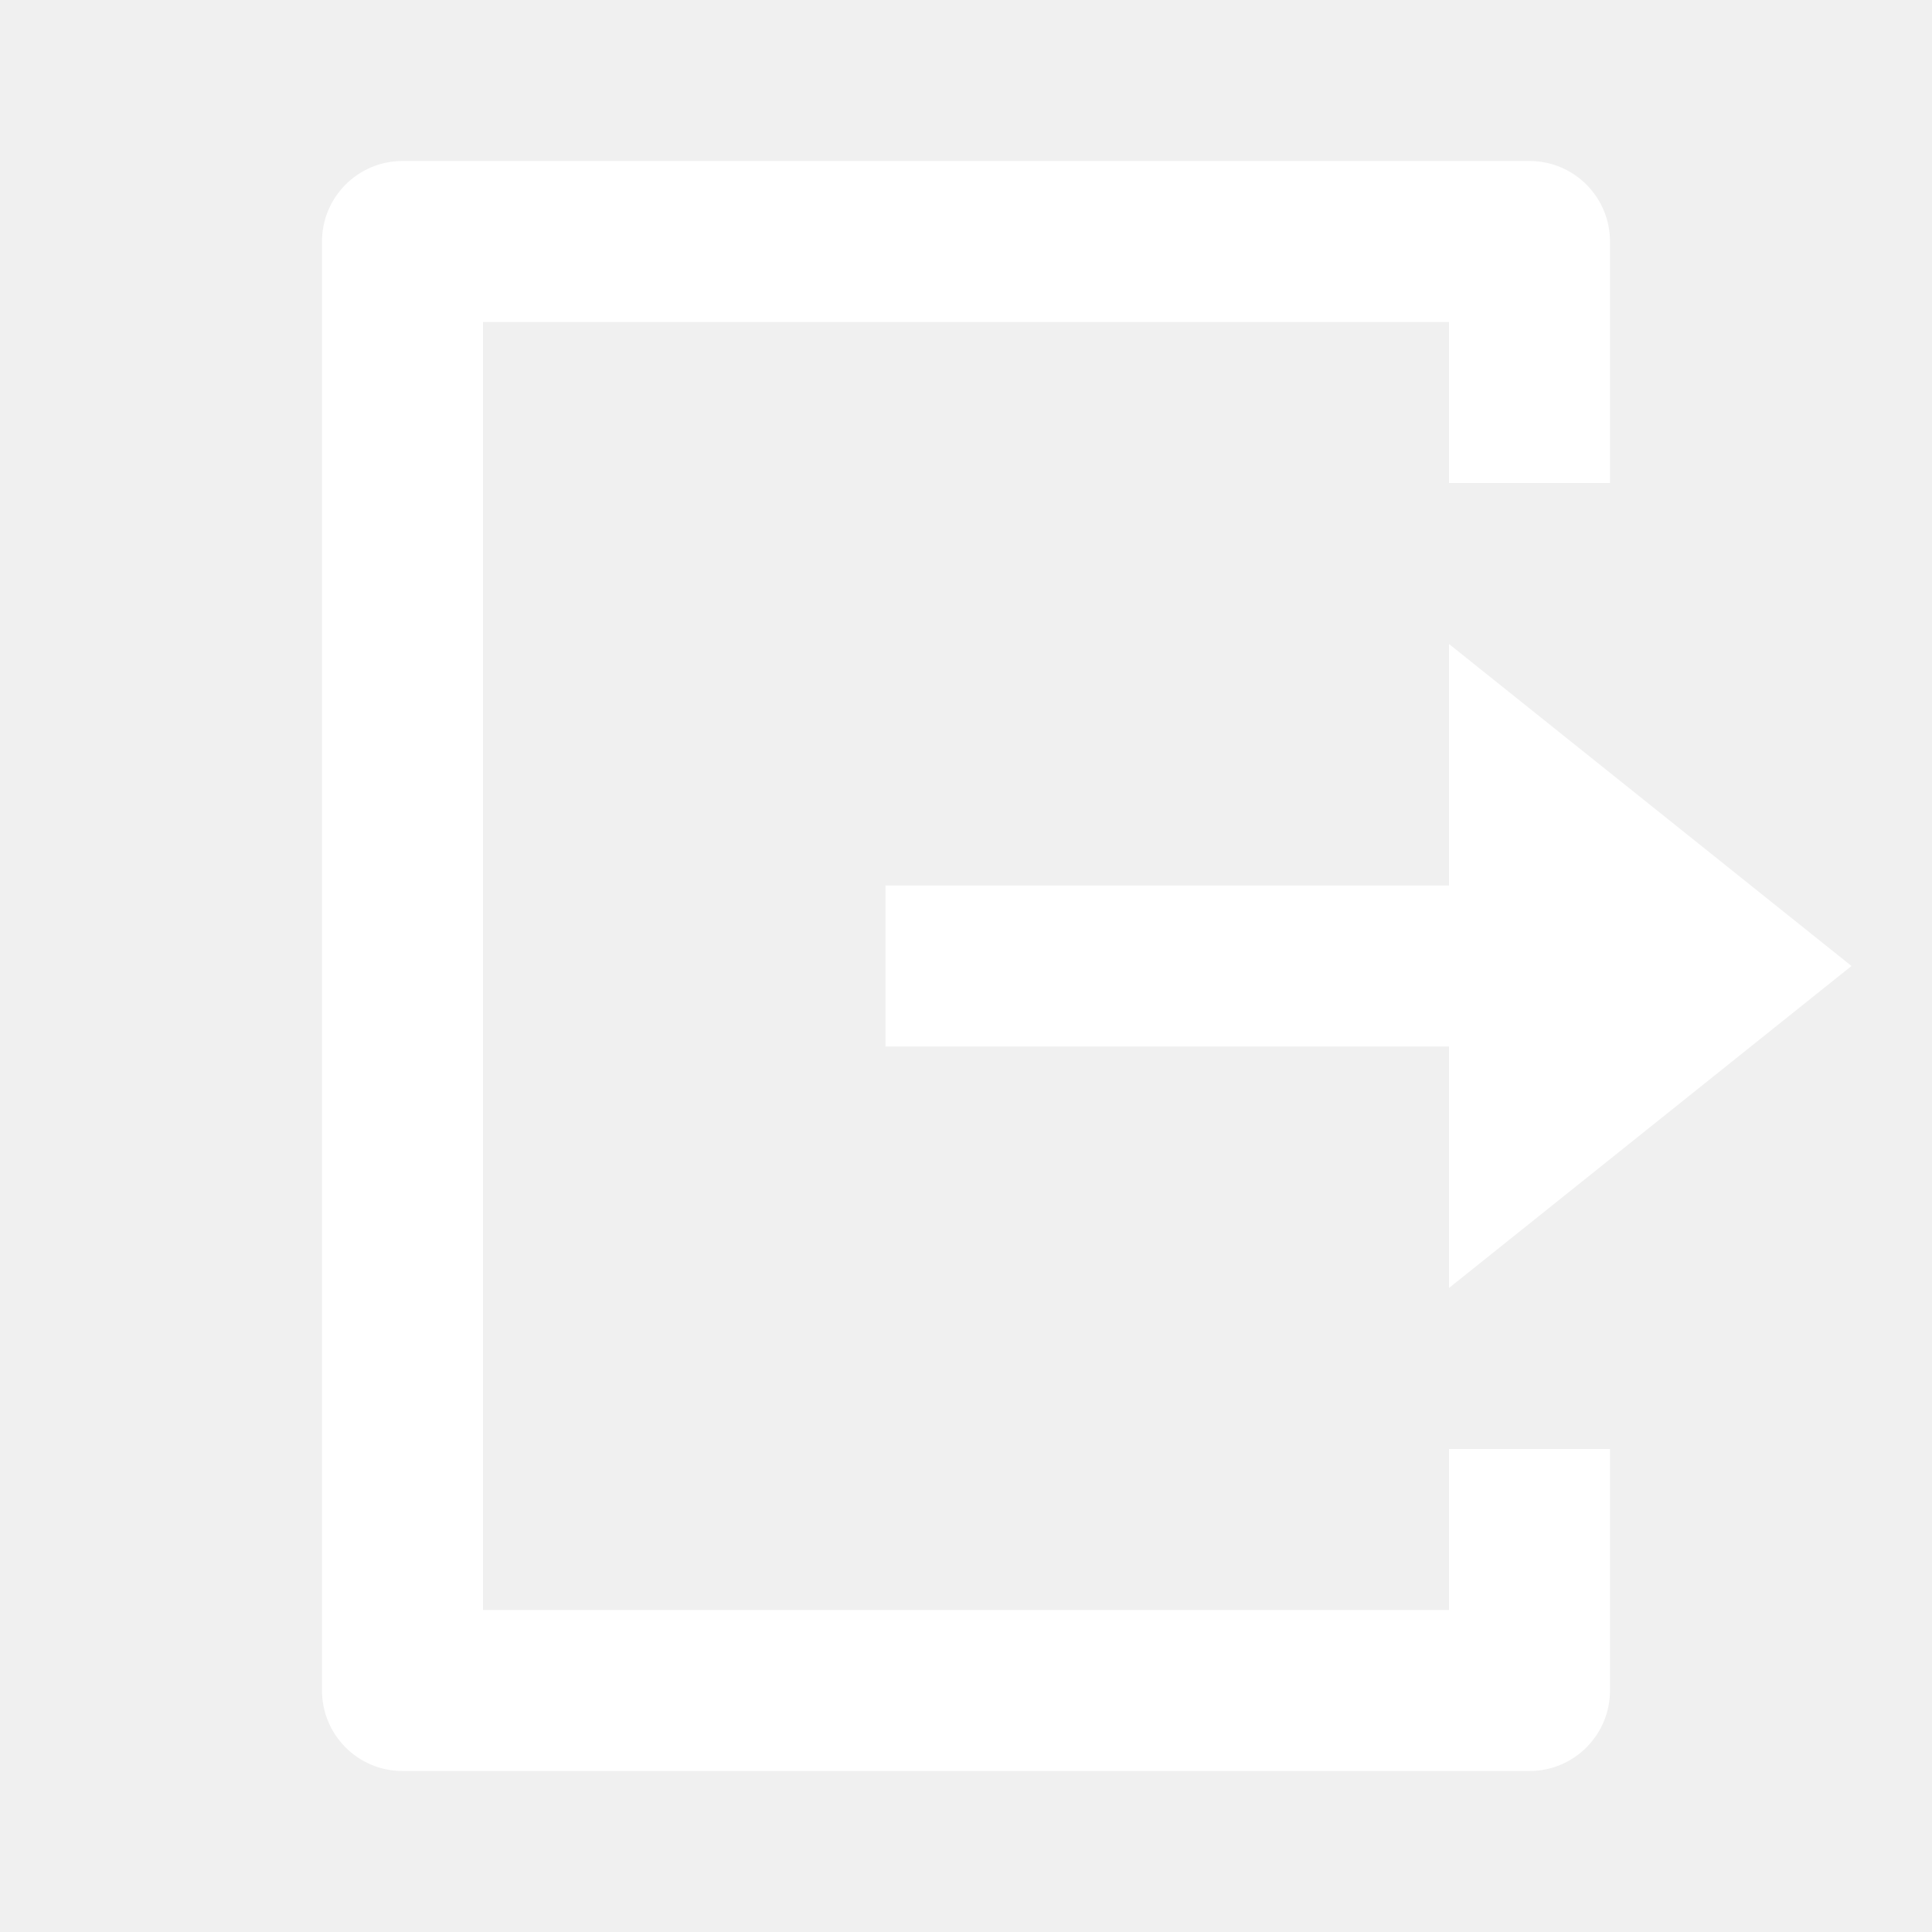
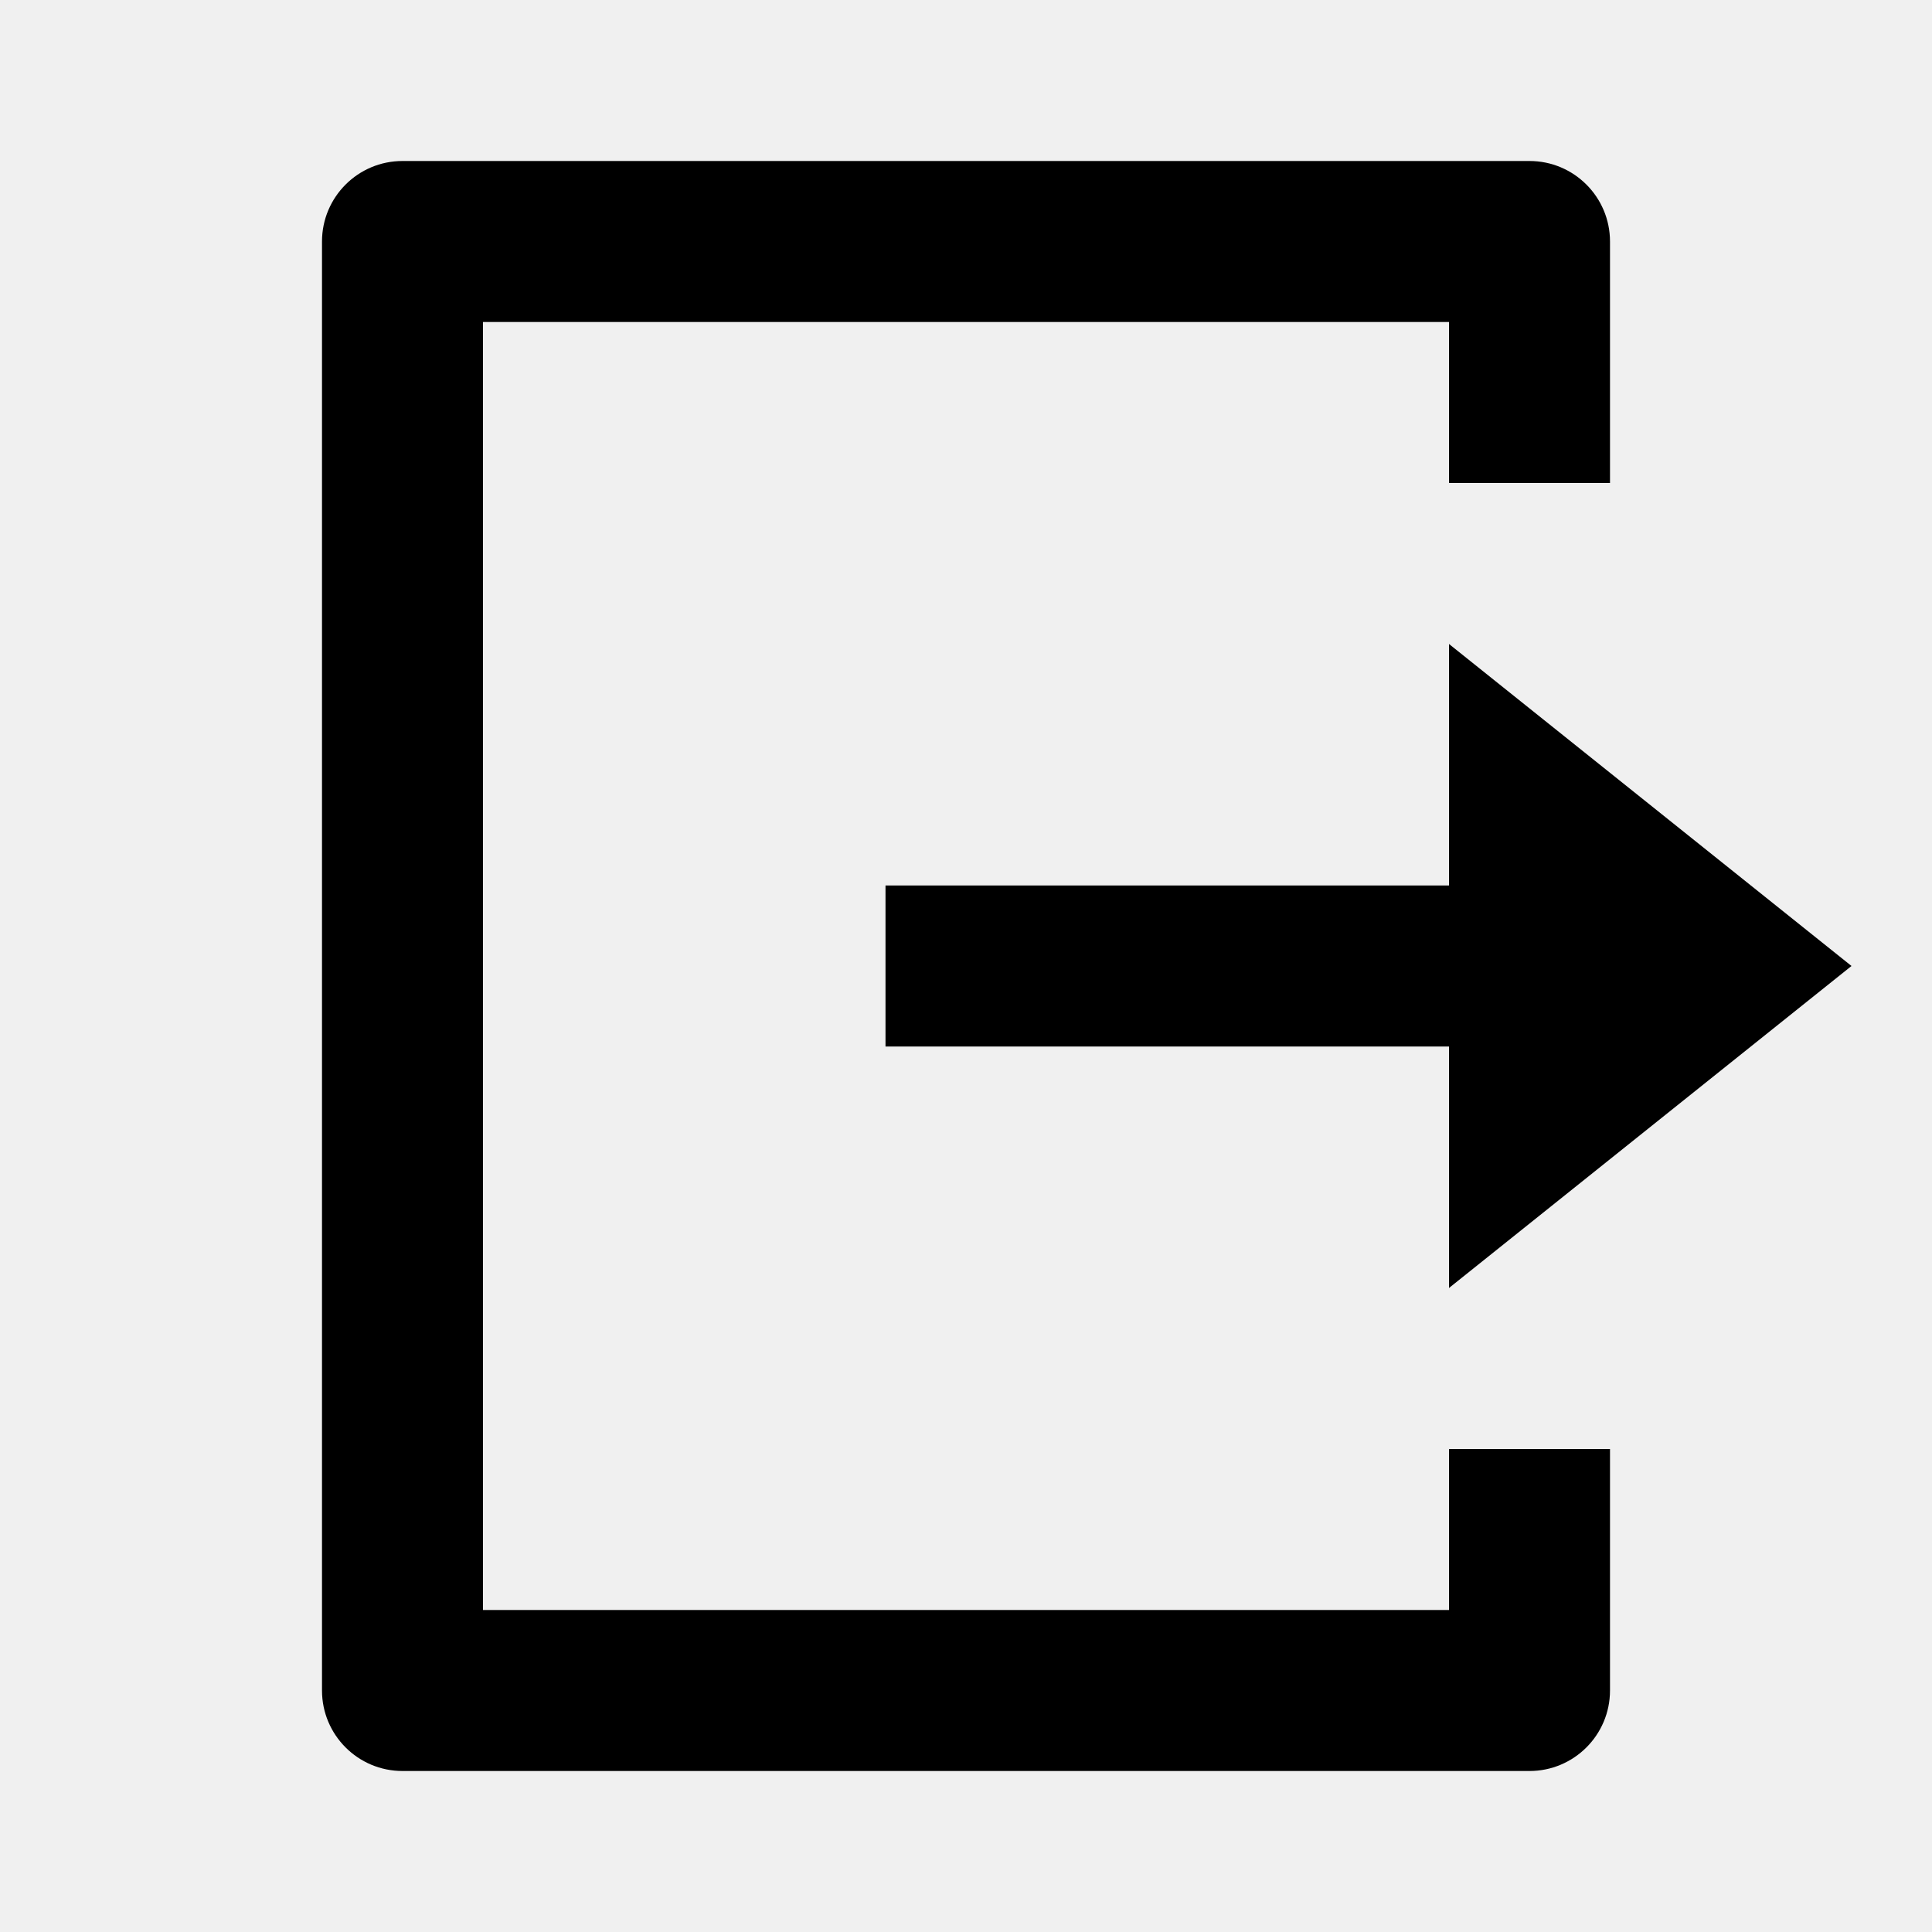
<svg xmlns="http://www.w3.org/2000/svg" viewBox="0 0 24 24" width="24" height="24">
  <path fill="none" d="M0 0h24v24H0z" />
-   <path d="M5 22a1 1 0 0 1-1-1V3a1 1 0 0 1 1-1h14a1 1 0 0 1 1 1v3h-2V4H6v16h12v-2h2v3a1 1 0 0 1-1 1H5zm13-6v-3h-7v-2h7V8l5 4-5 4z" fill="white" />
+   <path d="M5 22a1 1 0 0 1-1-1V3a1 1 0 0 1 1-1h14a1 1 0 0 1 1 1v3h-2V4H6v16h12v-2h2v3a1 1 0 0 1-1 1H5zm13-6v-3h-7v-2h7V8l5 4-5 4z" fill="black" />
</svg>
